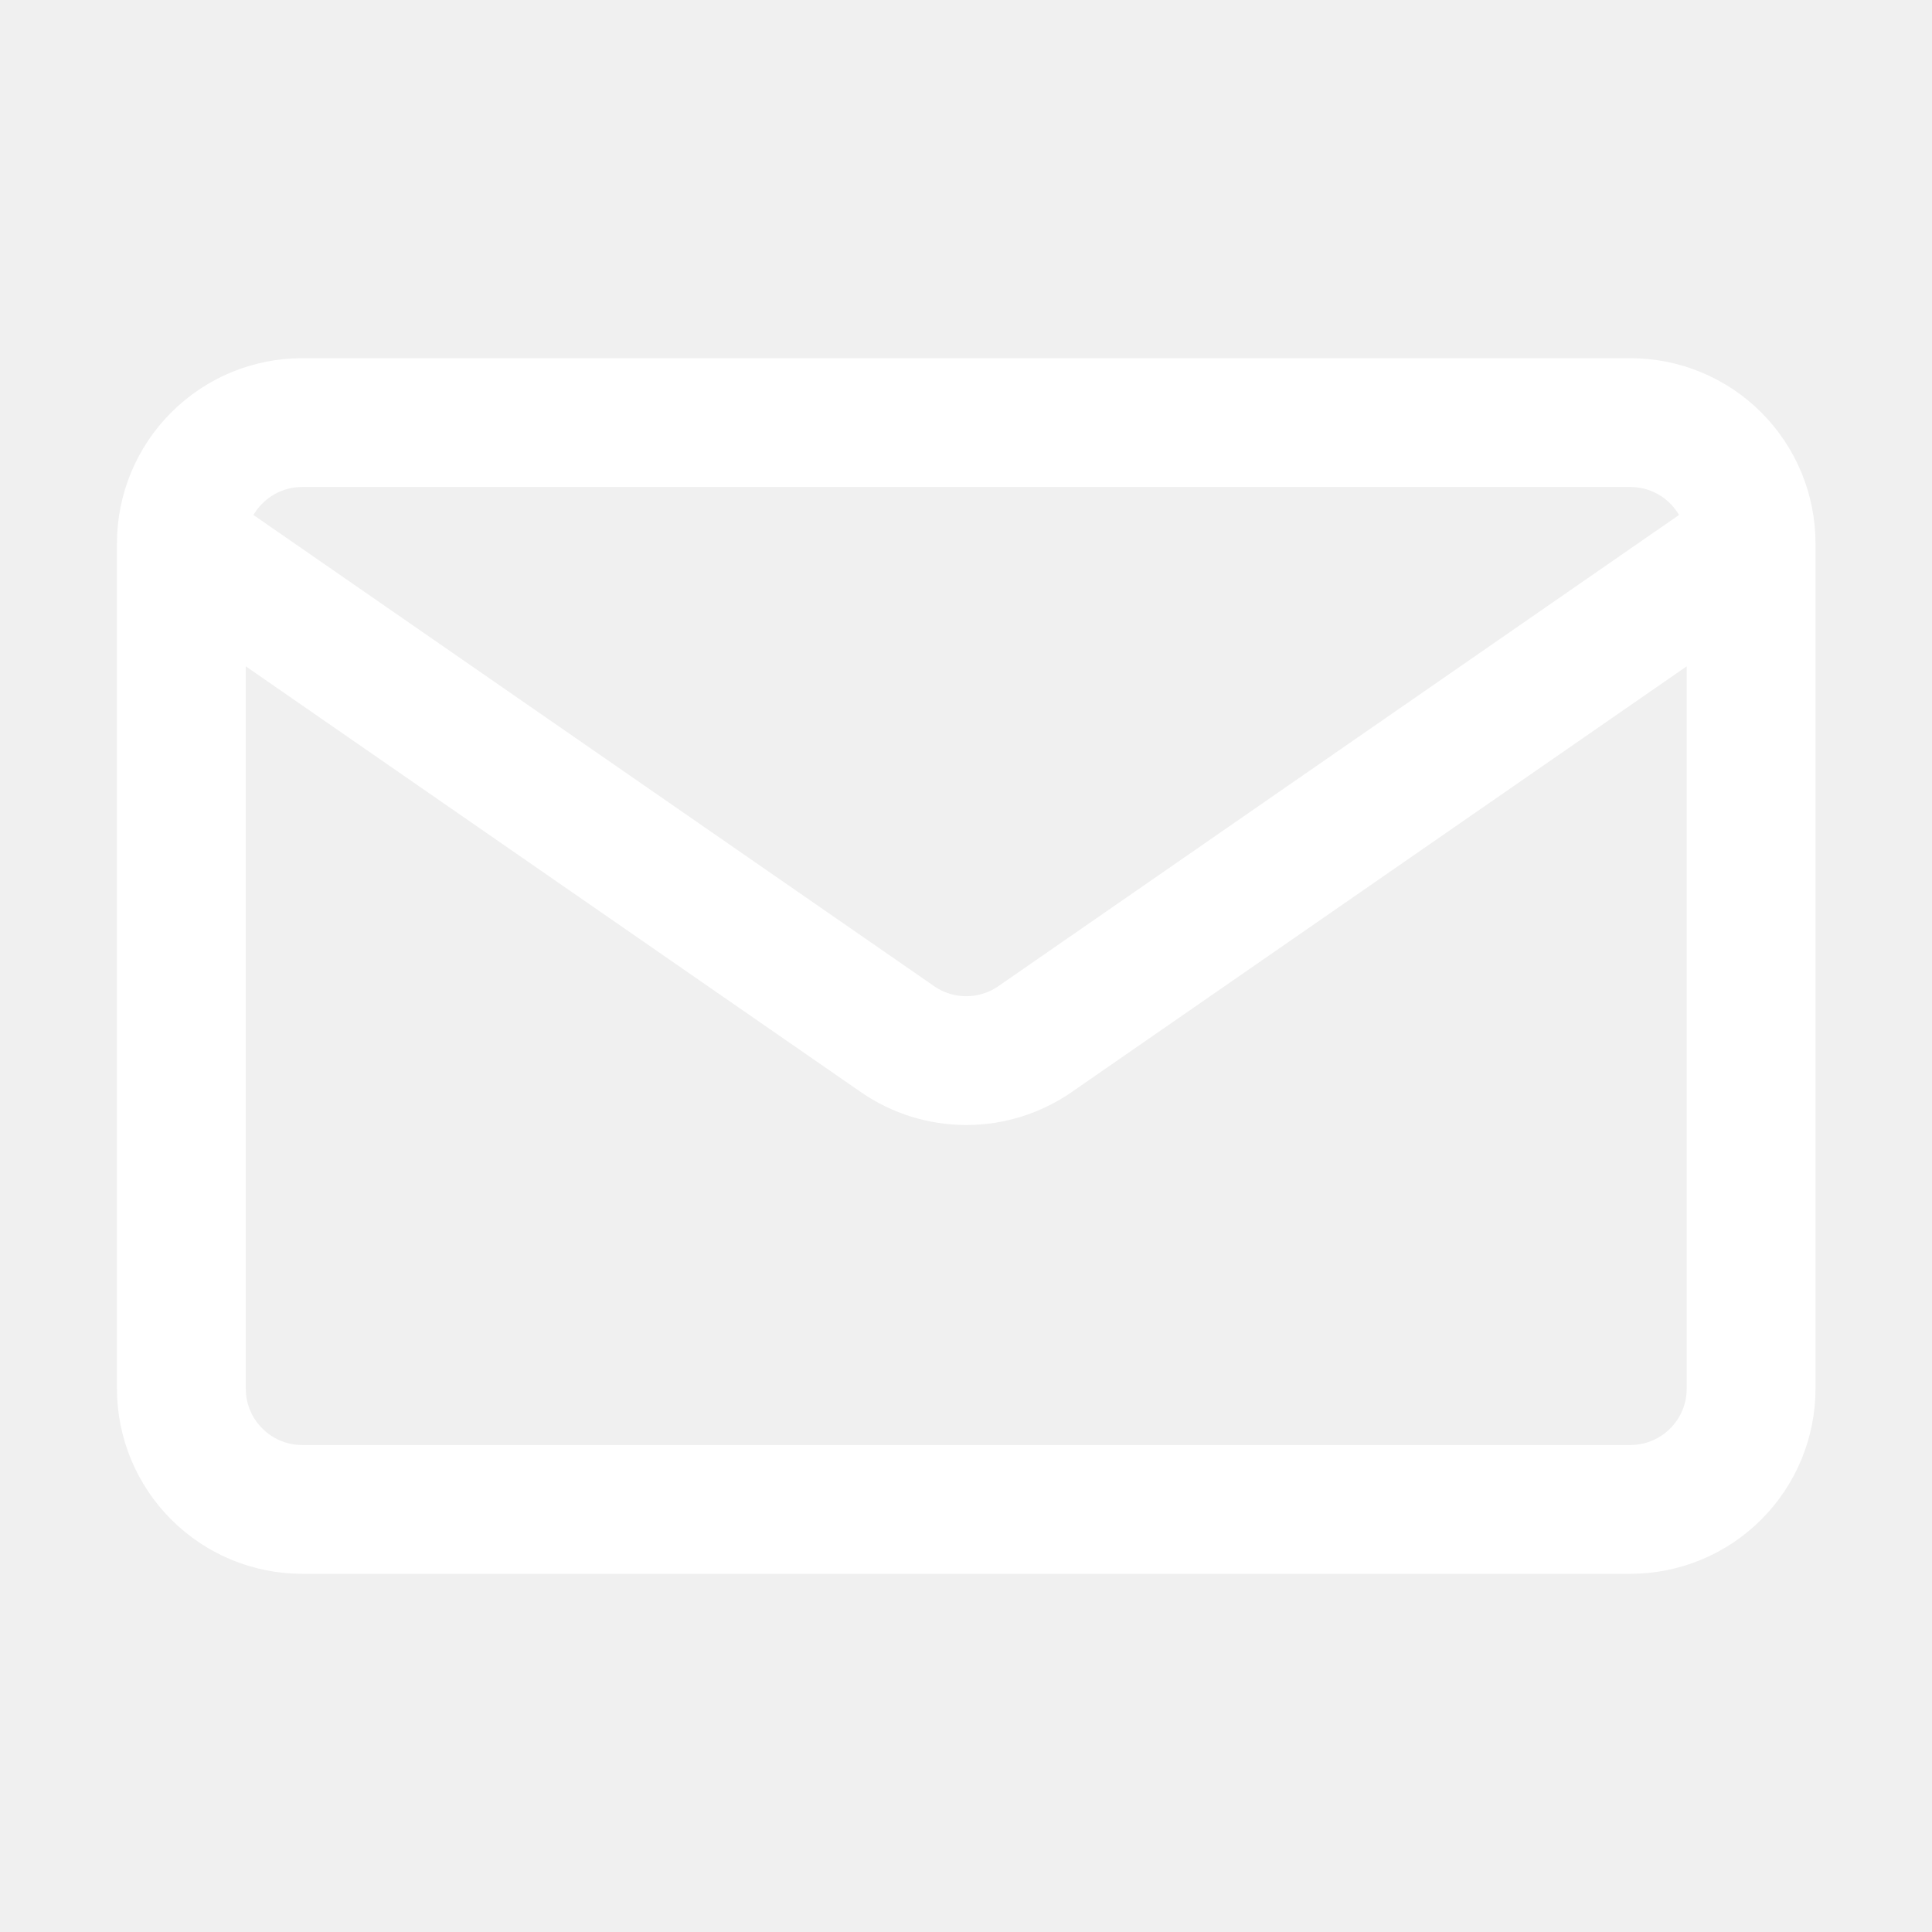
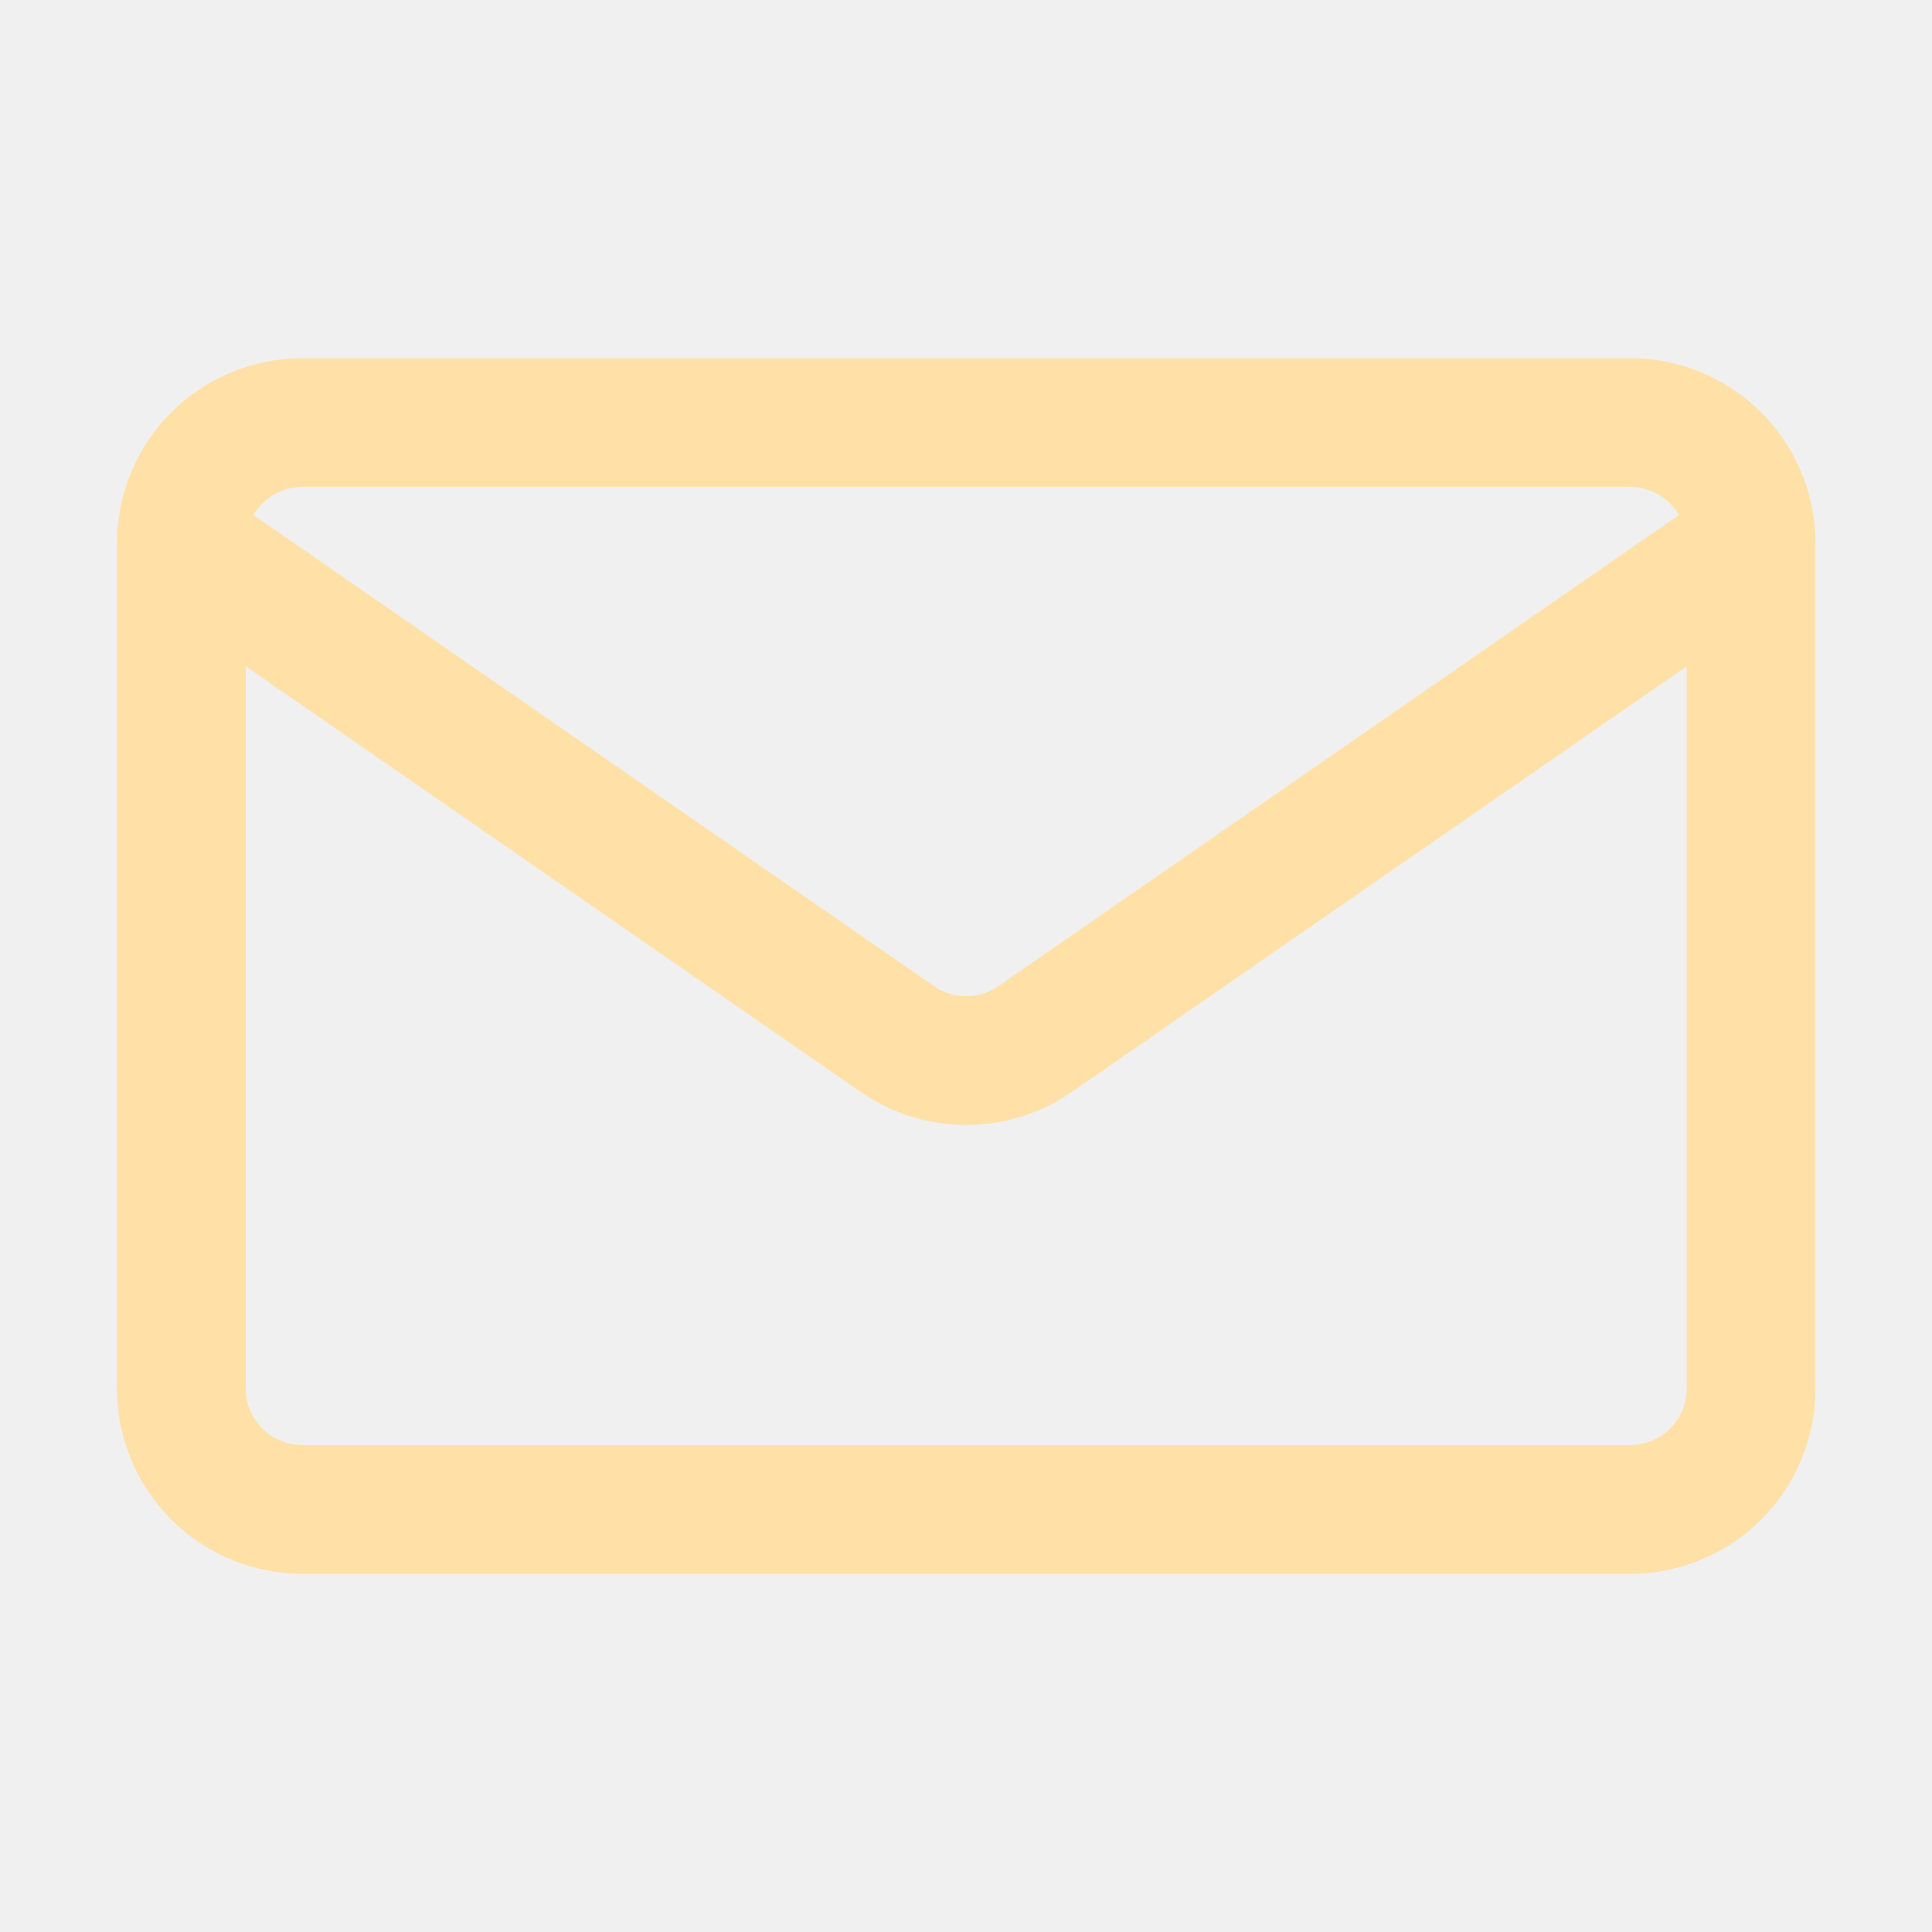
<svg xmlns="http://www.w3.org/2000/svg" width="30" height="30" viewBox="0 0 30 30" fill="none">
-   <path d="M27.191 8.438V21.562C27.191 22.06 26.994 22.537 26.642 22.888C26.291 23.24 25.814 23.438 25.316 23.438H4.691C4.194 23.438 3.717 23.24 3.366 22.888C3.014 22.537 2.816 22.06 2.816 21.562V8.438M27.191 8.438C27.191 7.94 26.994 7.463 26.642 7.112C26.291 6.76 25.814 6.562 25.316 6.562H4.691C4.194 6.562 3.717 6.76 3.366 7.112C3.014 7.463 2.816 7.94 2.816 8.438M27.191 8.438L16.071 16.136C15.757 16.353 15.385 16.469 15.004 16.469C14.623 16.469 14.251 16.353 13.937 16.136L2.816 8.438" stroke="#ffffff" stroke-width="2" stroke-linecap="round" stroke-linejoin="round" />
+   <path d="M27.191 8.438V21.562C27.191 22.06 26.994 22.537 26.642 22.888C26.291 23.24 25.814 23.438 25.316 23.438H4.691C4.194 23.438 3.717 23.24 3.366 22.888C3.014 22.537 2.816 22.06 2.816 21.562V8.438M27.191 8.438C27.191 7.94 26.994 7.463 26.642 7.112C26.291 6.76 25.814 6.562 25.316 6.562H4.691C4.194 6.562 3.717 6.76 3.366 7.112C3.014 7.463 2.816 7.94 2.816 8.438M27.191 8.438L16.071 16.136C15.757 16.353 15.385 16.469 15.004 16.469C14.623 16.469 14.251 16.353 13.937 16.136L2.816 8.438" stroke="#ffe1a8" stroke-width="2" stroke-linecap="round" stroke-linejoin="round" />
</svg>
